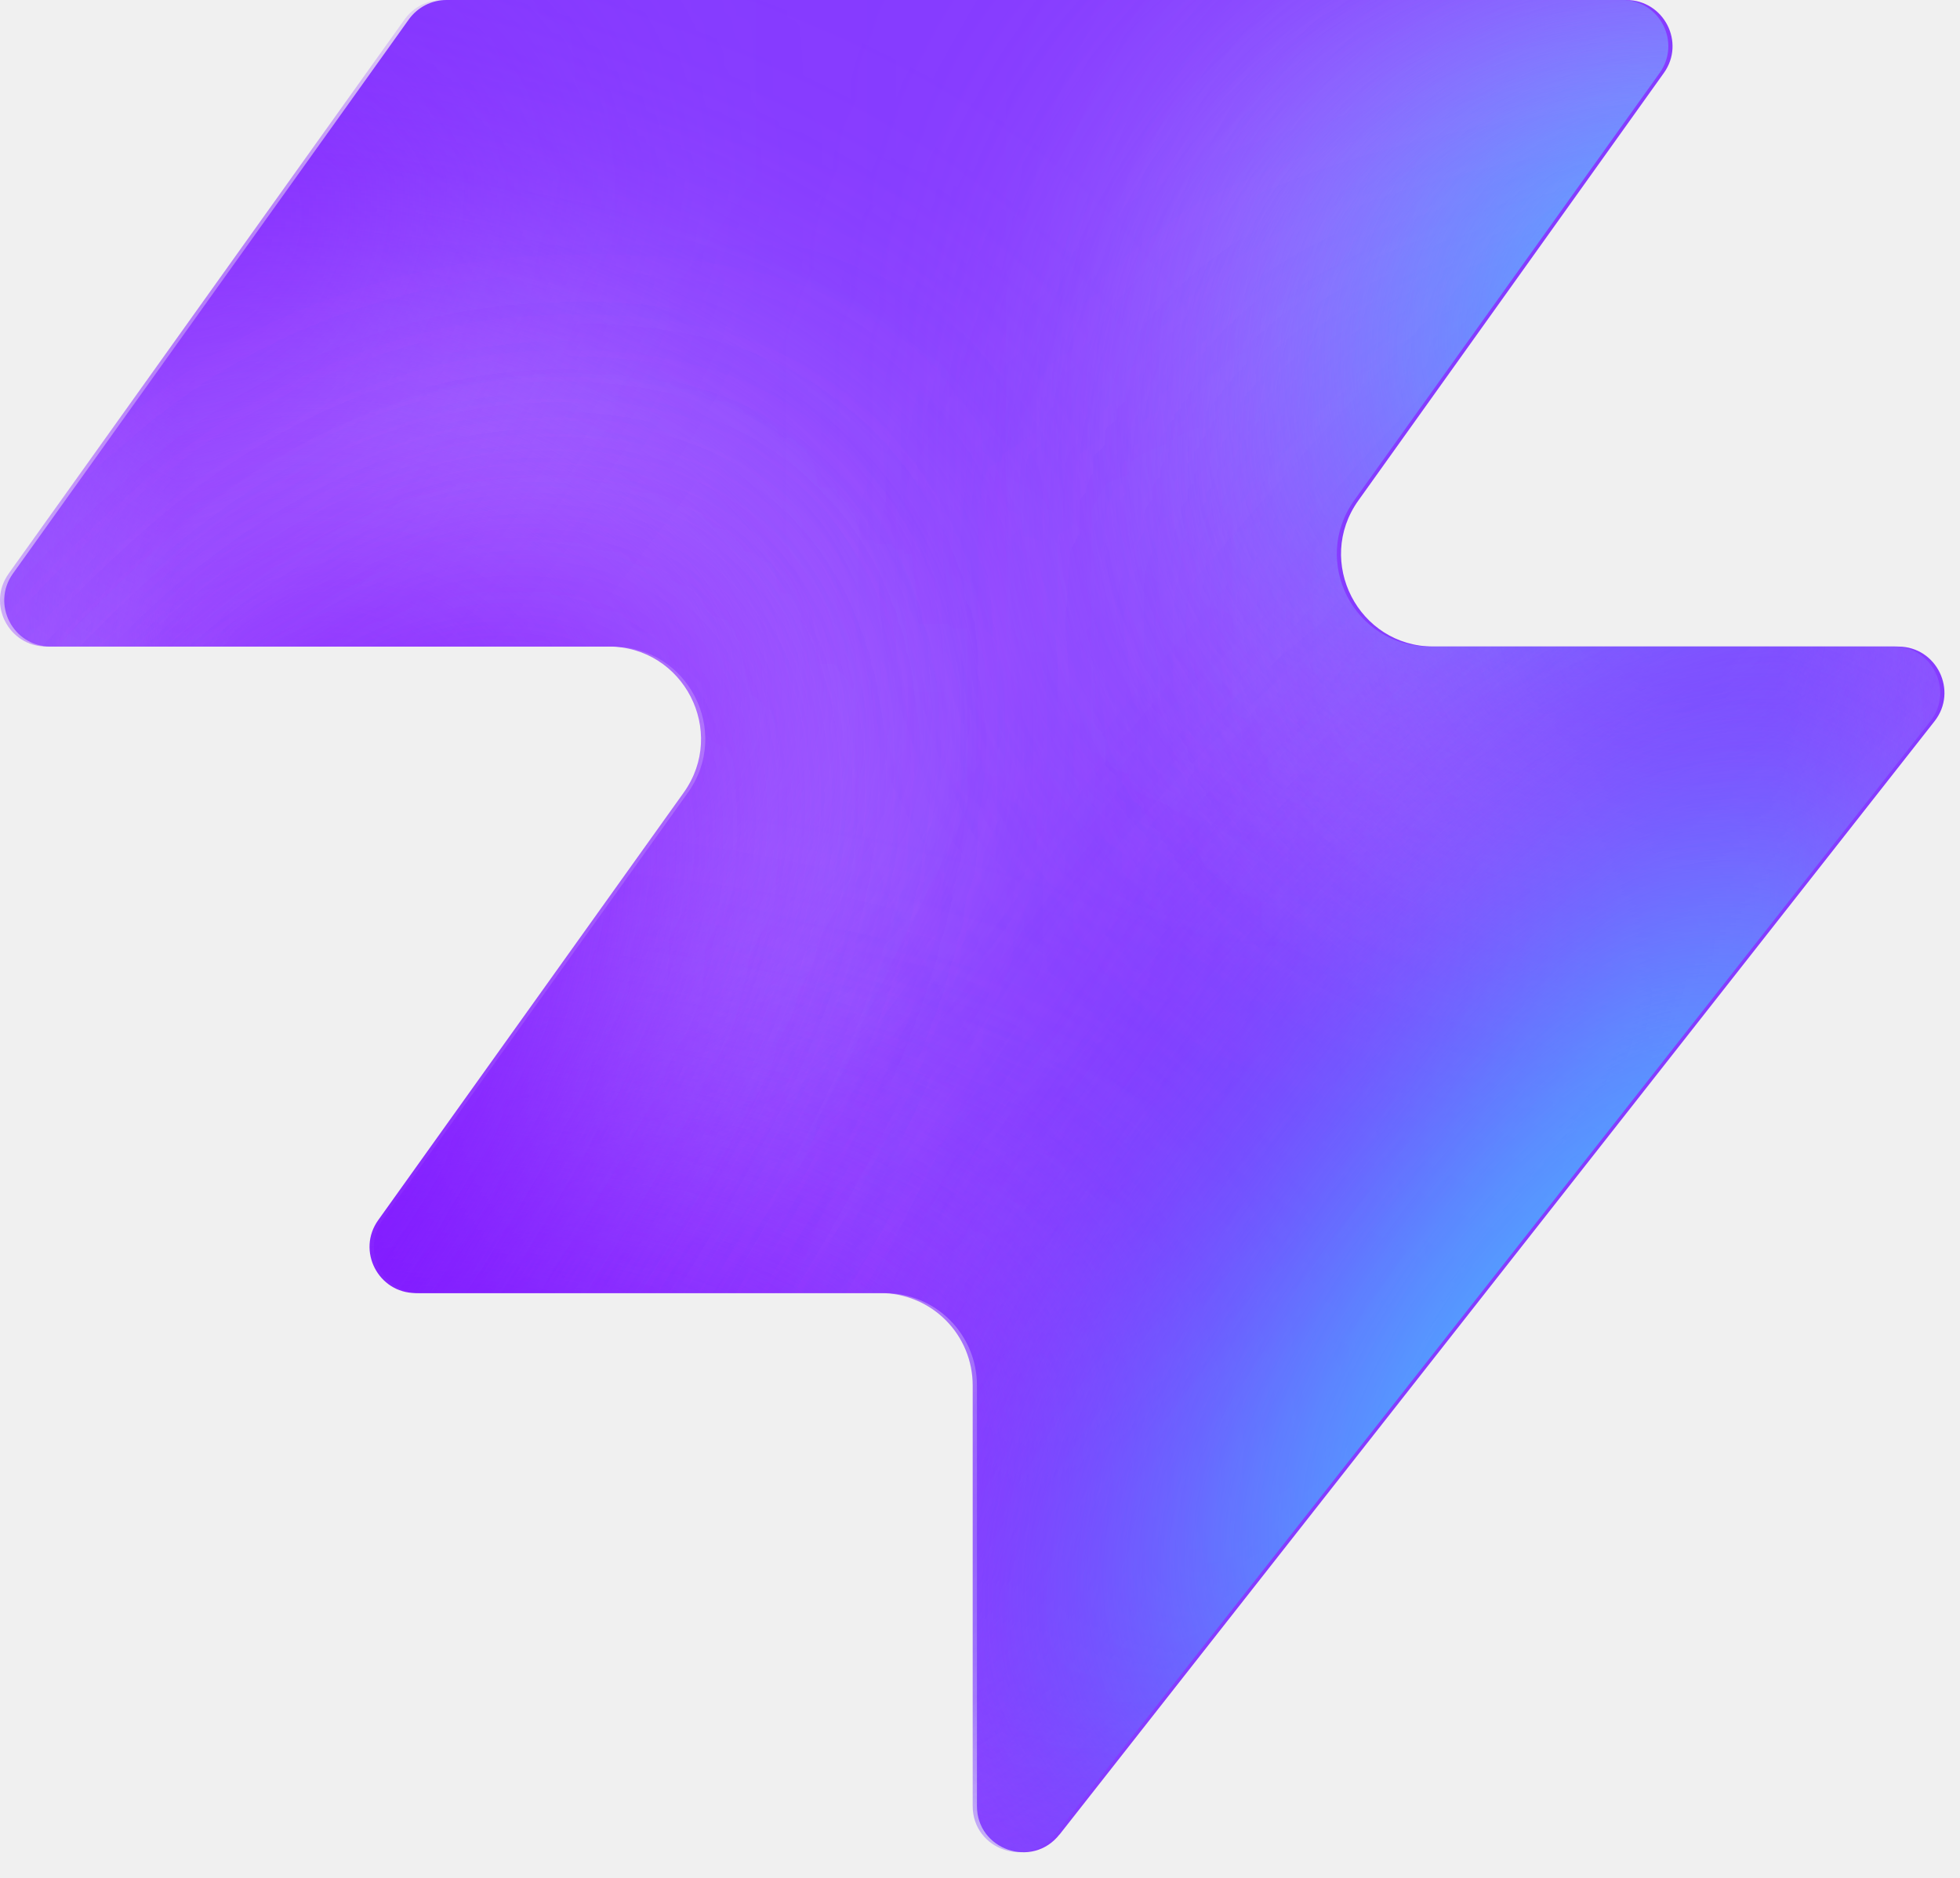
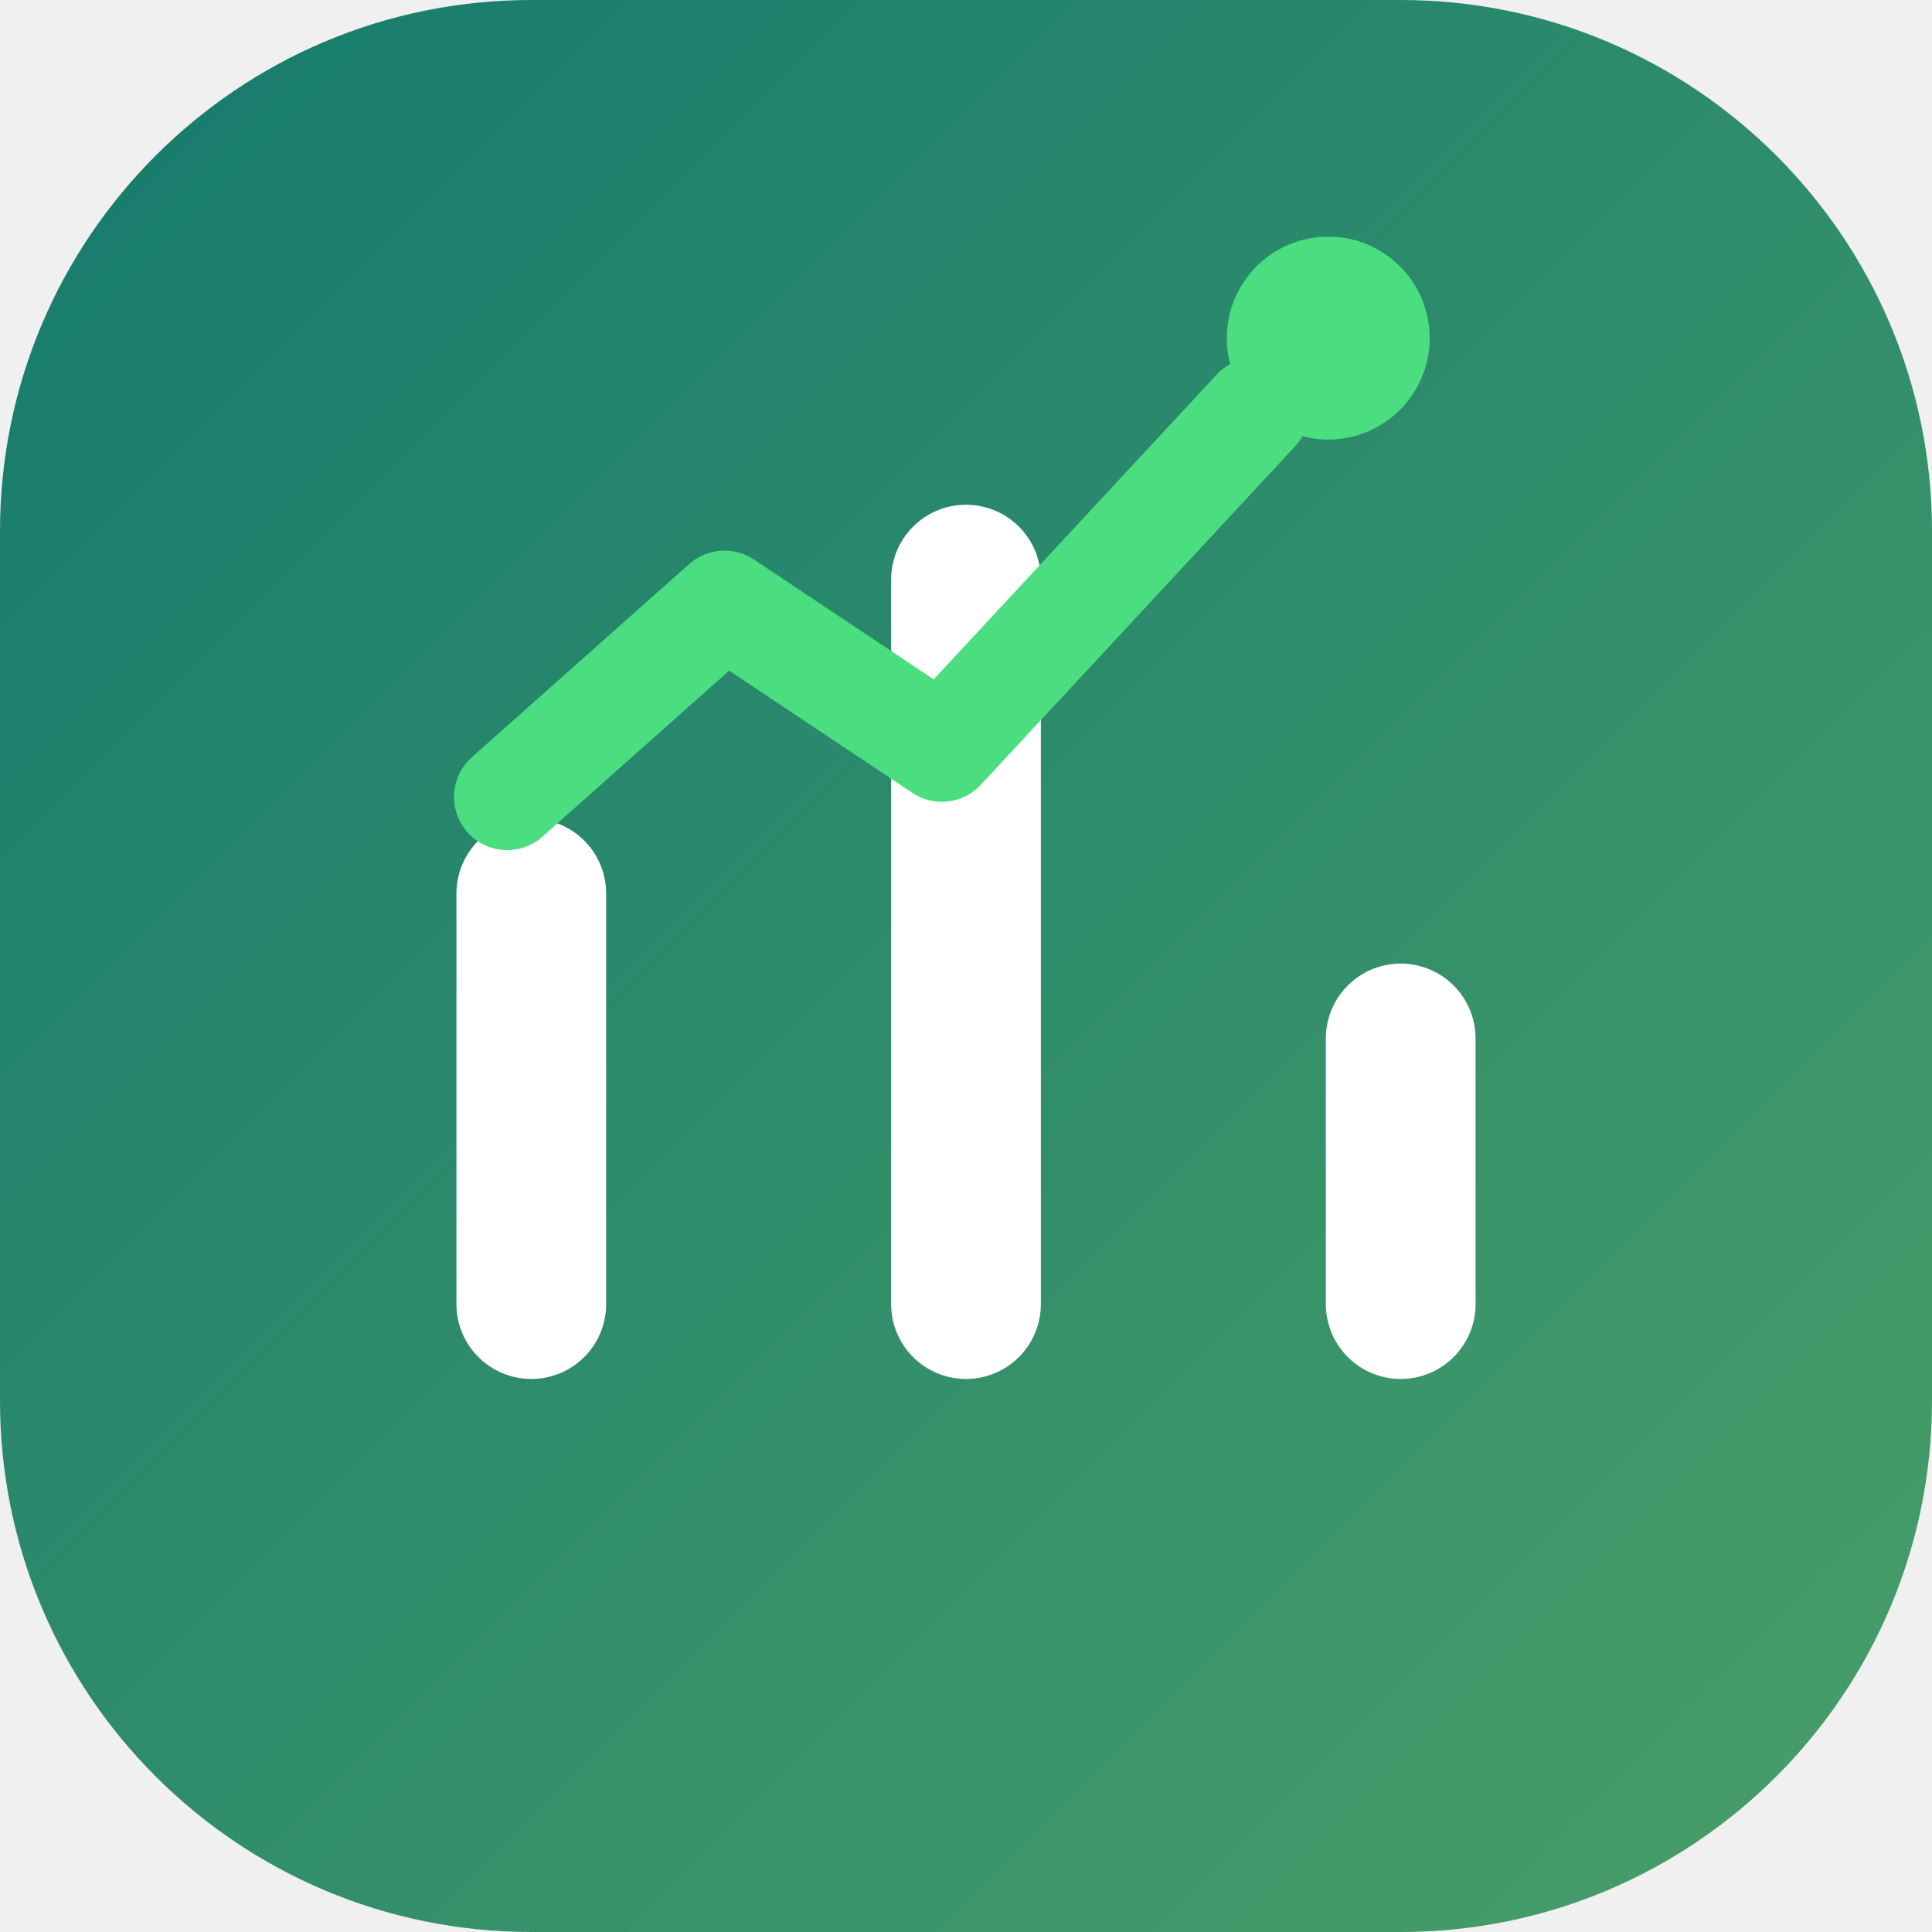
- <svg xmlns="http://www.w3.org/2000/svg" width="48" height="46" fill="none" viewBox="0 0 48 46">
-   <path fill="#863bff" d="M25.946 44.938c-.664.845-2.021.375-2.021-.698V33.937a2.26 2.26 0 0 0-2.262-2.262H10.287c-.92 0-1.456-1.04-.92-1.788l7.48-10.471c1.07-1.497 0-3.578-1.842-3.578H1.237c-.92 0-1.456-1.04-.92-1.788L10.013.474c.214-.297.556-.474.92-.474h28.894c.92 0 1.456 1.04.92 1.788l-7.48 10.471c-1.07 1.498 0 3.579 1.842 3.579h11.377c.943 0 1.473 1.088.89 1.83L25.947 44.94z" style="fill:#863bff;fill:color(display-p3 .525 .23 1);fill-opacity:1" />
-   <mask id="a" width="48" height="46" x="0" y="0" maskUnits="userSpaceOnUse" style="mask-type:alpha">
-     <path fill="#000" d="M25.842 44.938c-.664.844-2.021.375-2.021-.698V33.937a2.26 2.26 0 0 0-2.262-2.262H10.183c-.92 0-1.456-1.04-.92-1.788l7.48-10.471c1.07-1.498 0-3.579-1.842-3.579H1.133c-.92 0-1.456-1.04-.92-1.787L9.91.473c.214-.297.556-.474.92-.474h28.894c.92 0 1.456 1.04.92 1.788l-7.48 10.471c-1.07 1.498 0 3.578 1.842 3.578h11.377c.943 0 1.473 1.088.89 1.832L25.843 44.94z" style="fill:#000;fill-opacity:1" />
-   </mask>
-   <g mask="url(#a)">
-     <g filter="url(#b)">
-       <ellipse cx="5.508" cy="14.704" fill="#ede6ff" rx="5.508" ry="14.704" style="fill:#ede6ff;fill:color(display-p3 .927 .903 1);fill-opacity:1" transform="matrix(.00324 1 1 -.00324 -4.47 31.516)" />
-     </g>
-     <g filter="url(#c)">
-       <ellipse cx="10.399" cy="29.851" fill="#ede6ff" rx="10.399" ry="29.851" style="fill:#ede6ff;fill:color(display-p3 .927 .903 1);fill-opacity:1" transform="matrix(.00324 1 1 -.00324 -39.328 7.883)" />
-     </g>
-     <g filter="url(#d)">
-       <ellipse cx="5.508" cy="30.487" fill="#7e14ff" rx="5.508" ry="30.487" style="fill:#7e14ff;fill:color(display-p3 .492 .077 1);fill-opacity:1" transform="rotate(89.814 -25.913 -14.639)scale(1 -1)" />
-     </g>
-     <g filter="url(#e)">
-       <ellipse cx="5.508" cy="30.599" fill="#7e14ff" rx="5.508" ry="30.599" style="fill:#7e14ff;fill:color(display-p3 .492 .077 1);fill-opacity:1" transform="rotate(89.814 -32.644 -3.334)scale(1 -1)" />
-     </g>
-     <g filter="url(#f)">
-       <ellipse cx="5.508" cy="30.599" fill="#7e14ff" rx="5.508" ry="30.599" style="fill:#7e14ff;fill:color(display-p3 .492 .077 1);fill-opacity:1" transform="matrix(.00324 1 1 -.00324 -34.34 30.47)" />
-     </g>
-     <g filter="url(#g)">
-       <ellipse cx="14.072" cy="22.078" fill="#ede6ff" rx="14.072" ry="22.078" style="fill:#ede6ff;fill:color(display-p3 .927 .903 1);fill-opacity:1" transform="rotate(93.35 24.506 48.493)scale(-1 1)" />
-     </g>
-     <g filter="url(#h)">
-       <ellipse cx="3.47" cy="21.501" fill="#7e14ff" rx="3.47" ry="21.501" style="fill:#7e14ff;fill:color(display-p3 .492 .077 1);fill-opacity:1" transform="rotate(89.009 28.708 47.59)scale(-1 1)" />
-     </g>
-     <g filter="url(#i)">
-       <ellipse cx="3.47" cy="21.501" fill="#7e14ff" rx="3.47" ry="21.501" style="fill:#7e14ff;fill:color(display-p3 .492 .077 1);fill-opacity:1" transform="rotate(89.009 28.708 47.59)scale(-1 1)" />
-     </g>
-     <g filter="url(#j)">
-       <ellipse cx=".387" cy="8.972" fill="#7e14ff" rx="4.407" ry="29.108" style="fill:#7e14ff;fill:color(display-p3 .492 .077 1);fill-opacity:1" transform="rotate(39.51 .387 8.972)" />
-     </g>
-     <g filter="url(#k)">
-       <ellipse cx="47.523" cy="-6.092" fill="#7e14ff" rx="4.407" ry="29.108" style="fill:#7e14ff;fill:color(display-p3 .492 .077 1);fill-opacity:1" transform="rotate(37.892 47.523 -6.092)" />
-     </g>
-     <g filter="url(#l)">
-       <ellipse cx="41.412" cy="6.333" fill="#47bfff" rx="5.971" ry="9.665" style="fill:#47bfff;fill:color(display-p3 .28 .748 1);fill-opacity:1" transform="rotate(37.892 41.412 6.333)" />
-     </g>
-     <g filter="url(#m)">
-       <ellipse cx="-1.879" cy="38.332" fill="#7e14ff" rx="4.407" ry="29.108" style="fill:#7e14ff;fill:color(display-p3 .492 .077 1);fill-opacity:1" transform="rotate(37.892 -1.88 38.332)" />
-     </g>
-     <g filter="url(#n)">
-       <ellipse cx="-1.879" cy="38.332" fill="#7e14ff" rx="4.407" ry="29.108" style="fill:#7e14ff;fill:color(display-p3 .492 .077 1);fill-opacity:1" transform="rotate(37.892 -1.88 38.332)" />
-     </g>
-     <g filter="url(#o)">
-       <ellipse cx="35.651" cy="29.907" fill="#7e14ff" rx="4.407" ry="29.108" style="fill:#7e14ff;fill:color(display-p3 .492 .077 1);fill-opacity:1" transform="rotate(37.892 35.651 29.907)" />
-     </g>
-     <g filter="url(#p)">
-       <ellipse cx="38.418" cy="32.4" fill="#47bfff" rx="5.971" ry="15.297" style="fill:#47bfff;fill:color(display-p3 .28 .748 1);fill-opacity:1" transform="rotate(37.892 38.418 32.4)" />
-     </g>
-   </g>
+ <svg xmlns="http://www.w3.org/2000/svg" width="40" height="40" viewBox="0 0 40 40" fill="none">
  <defs>
-     <filter id="b" width="60.045" height="41.654" x="-19.77" y="16.149" color-interpolation-filters="sRGB" filterUnits="userSpaceOnUse">
-       <feFlood flood-opacity="0" result="BackgroundImageFix" />
-       <feBlend in="SourceGraphic" in2="BackgroundImageFix" result="shape" />
-       <feGaussianBlur result="effect1_foregroundBlur_2002_17158" stdDeviation="7.659" />
-     </filter>
-     <filter id="c" width="90.34" height="51.437" x="-54.613" y="-7.533" color-interpolation-filters="sRGB" filterUnits="userSpaceOnUse">
-       <feFlood flood-opacity="0" result="BackgroundImageFix" />
-       <feBlend in="SourceGraphic" in2="BackgroundImageFix" result="shape" />
-       <feGaussianBlur result="effect1_foregroundBlur_2002_17158" stdDeviation="7.659" />
-     </filter>
-     <filter id="d" width="79.355" height="29.4" x="-49.64" y="2.03" color-interpolation-filters="sRGB" filterUnits="userSpaceOnUse">
-       <feFlood flood-opacity="0" result="BackgroundImageFix" />
-       <feBlend in="SourceGraphic" in2="BackgroundImageFix" result="shape" />
-       <feGaussianBlur result="effect1_foregroundBlur_2002_17158" stdDeviation="4.596" />
-     </filter>
-     <filter id="e" width="79.579" height="29.4" x="-45.045" y="20.029" color-interpolation-filters="sRGB" filterUnits="userSpaceOnUse">
-       <feFlood flood-opacity="0" result="BackgroundImageFix" />
-       <feBlend in="SourceGraphic" in2="BackgroundImageFix" result="shape" />
-       <feGaussianBlur result="effect1_foregroundBlur_2002_17158" stdDeviation="4.596" />
-     </filter>
-     <filter id="f" width="79.579" height="29.4" x="-43.513" y="21.178" color-interpolation-filters="sRGB" filterUnits="userSpaceOnUse">
-       <feFlood flood-opacity="0" result="BackgroundImageFix" />
-       <feBlend in="SourceGraphic" in2="BackgroundImageFix" result="shape" />
-       <feGaussianBlur result="effect1_foregroundBlur_2002_17158" stdDeviation="4.596" />
-     </filter>
-     <filter id="g" width="74.749" height="58.852" x="15.756" y="-17.901" color-interpolation-filters="sRGB" filterUnits="userSpaceOnUse">
-       <feFlood flood-opacity="0" result="BackgroundImageFix" />
-       <feBlend in="SourceGraphic" in2="BackgroundImageFix" result="shape" />
-       <feGaussianBlur result="effect1_foregroundBlur_2002_17158" stdDeviation="7.659" />
-     </filter>
-     <filter id="h" width="61.377" height="25.362" x="23.548" y="2.284" color-interpolation-filters="sRGB" filterUnits="userSpaceOnUse">
-       <feFlood flood-opacity="0" result="BackgroundImageFix" />
-       <feBlend in="SourceGraphic" in2="BackgroundImageFix" result="shape" />
-       <feGaussianBlur result="effect1_foregroundBlur_2002_17158" stdDeviation="4.596" />
-     </filter>
-     <filter id="i" width="61.377" height="25.362" x="23.548" y="2.284" color-interpolation-filters="sRGB" filterUnits="userSpaceOnUse">
-       <feFlood flood-opacity="0" result="BackgroundImageFix" />
-       <feBlend in="SourceGraphic" in2="BackgroundImageFix" result="shape" />
-       <feGaussianBlur result="effect1_foregroundBlur_2002_17158" stdDeviation="4.596" />
-     </filter>
-     <filter id="j" width="56.045" height="63.649" x="-27.636" y="-22.853" color-interpolation-filters="sRGB" filterUnits="userSpaceOnUse">
-       <feFlood flood-opacity="0" result="BackgroundImageFix" />
-       <feBlend in="SourceGraphic" in2="BackgroundImageFix" result="shape" />
-       <feGaussianBlur result="effect1_foregroundBlur_2002_17158" stdDeviation="4.596" />
-     </filter>
-     <filter id="k" width="54.814" height="64.646" x="20.116" y="-38.415" color-interpolation-filters="sRGB" filterUnits="userSpaceOnUse">
-       <feFlood flood-opacity="0" result="BackgroundImageFix" />
-       <feBlend in="SourceGraphic" in2="BackgroundImageFix" result="shape" />
-       <feGaussianBlur result="effect1_foregroundBlur_2002_17158" stdDeviation="4.596" />
-     </filter>
-     <filter id="l" width="33.541" height="35.313" x="24.641" y="-11.323" color-interpolation-filters="sRGB" filterUnits="userSpaceOnUse">
-       <feFlood flood-opacity="0" result="BackgroundImageFix" />
-       <feBlend in="SourceGraphic" in2="BackgroundImageFix" result="shape" />
-       <feGaussianBlur result="effect1_foregroundBlur_2002_17158" stdDeviation="4.596" />
-     </filter>
-     <filter id="m" width="54.814" height="64.646" x="-29.286" y="6.009" color-interpolation-filters="sRGB" filterUnits="userSpaceOnUse">
-       <feFlood flood-opacity="0" result="BackgroundImageFix" />
-       <feBlend in="SourceGraphic" in2="BackgroundImageFix" result="shape" />
-       <feGaussianBlur result="effect1_foregroundBlur_2002_17158" stdDeviation="4.596" />
-     </filter>
-     <filter id="n" width="54.814" height="64.646" x="-29.286" y="6.009" color-interpolation-filters="sRGB" filterUnits="userSpaceOnUse">
-       <feFlood flood-opacity="0" result="BackgroundImageFix" />
-       <feBlend in="SourceGraphic" in2="BackgroundImageFix" result="shape" />
-       <feGaussianBlur result="effect1_foregroundBlur_2002_17158" stdDeviation="4.596" />
-     </filter>
-     <filter id="o" width="54.814" height="64.646" x="8.244" y="-2.416" color-interpolation-filters="sRGB" filterUnits="userSpaceOnUse">
-       <feFlood flood-opacity="0" result="BackgroundImageFix" />
-       <feBlend in="SourceGraphic" in2="BackgroundImageFix" result="shape" />
-       <feGaussianBlur result="effect1_foregroundBlur_2002_17158" stdDeviation="4.596" />
-     </filter>
-     <filter id="p" width="39.409" height="43.623" x="18.713" y="10.588" color-interpolation-filters="sRGB" filterUnits="userSpaceOnUse">
-       <feFlood flood-opacity="0" result="BackgroundImageFix" />
-       <feBlend in="SourceGraphic" in2="BackgroundImageFix" result="shape" />
-       <feGaussianBlur result="effect1_foregroundBlur_2002_17158" stdDeviation="4.596" />
-     </filter>
+     <linearGradient id="spiLogoGradient" x1="0" y1="0" x2="40" y2="40" gradientUnits="userSpaceOnUse">
+       <stop stop-color="#157a6e" />
+       <stop offset="1" stop-color="#499f68" />
+     </linearGradient>
  </defs>
+   <rect width="40" height="40" rx="11" fill="url(#spiLogoGradient)" />
+   <path d="M11 27V18.5M20 27V12M29 27V21.5" stroke="#ffffff" stroke-width="3.1" stroke-linecap="round" />
+   <path d="M10.5 16.5L15 12.5L19.5 15.5L26 8.5" stroke="#4ade80" stroke-width="2.2" stroke-linecap="round" stroke-linejoin="round" />
+   <circle cx="27.5" cy="7" r="2.1" fill="#4ade80" />
</svg>
